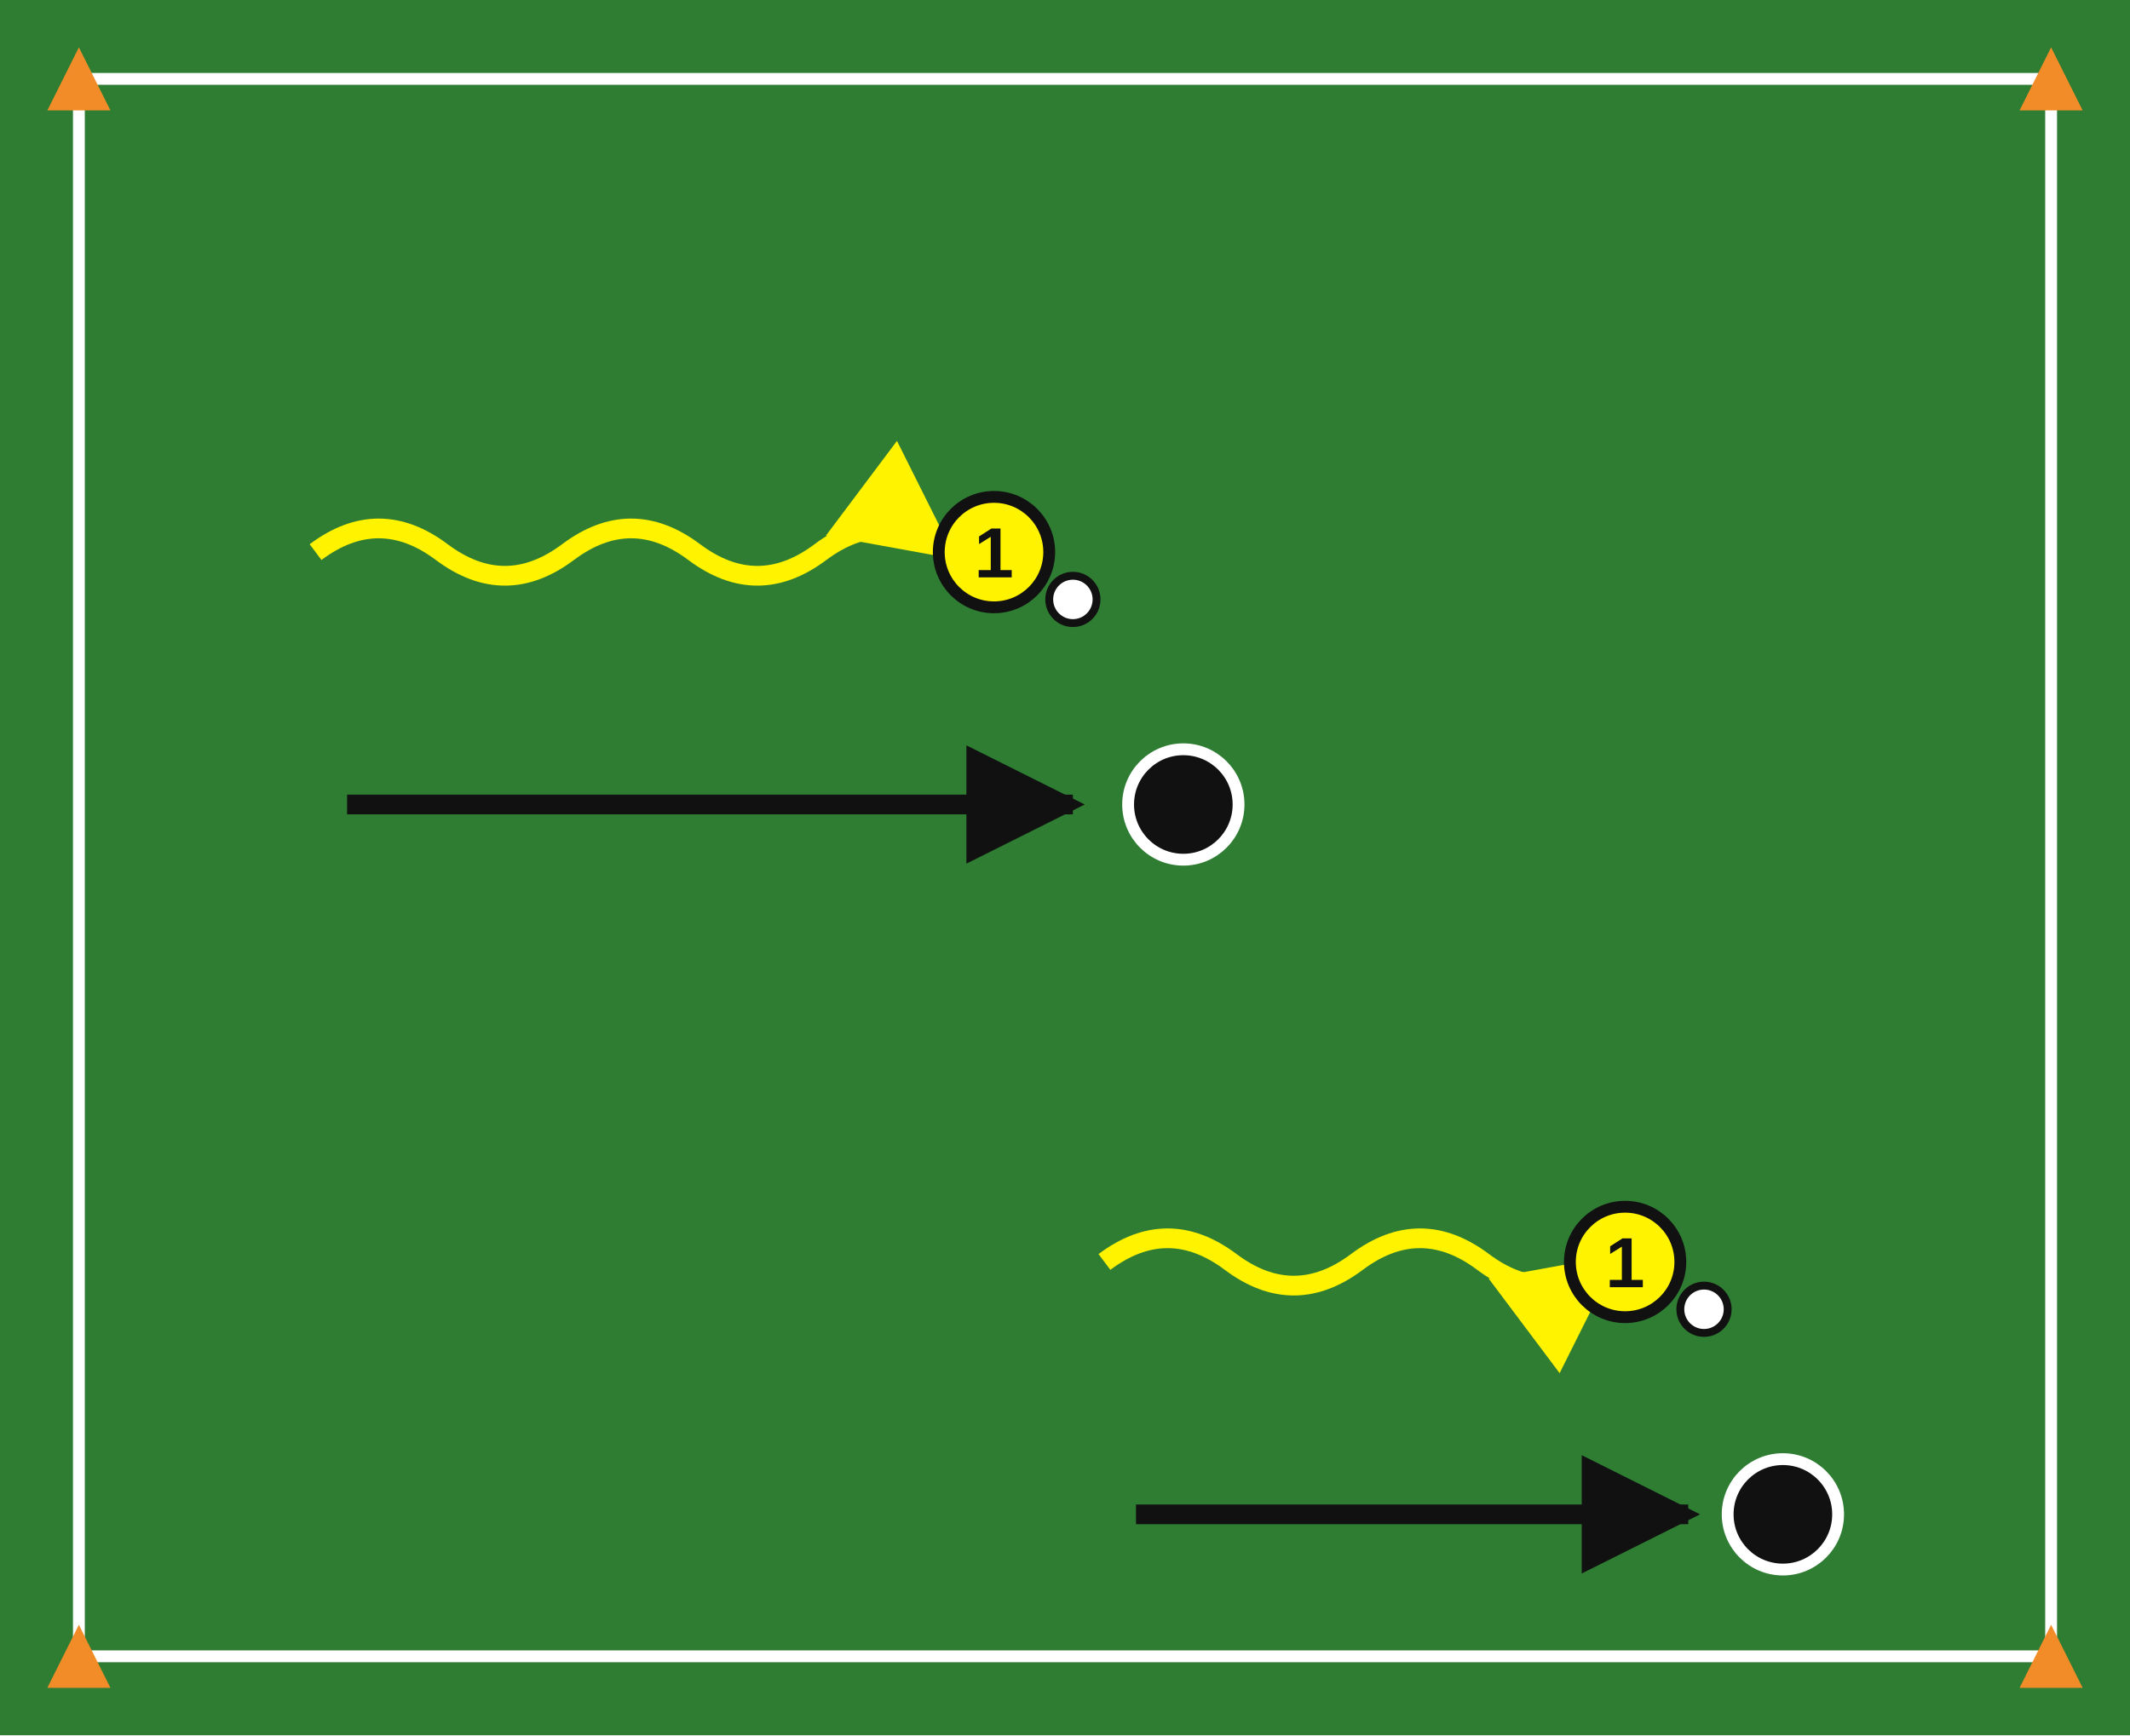
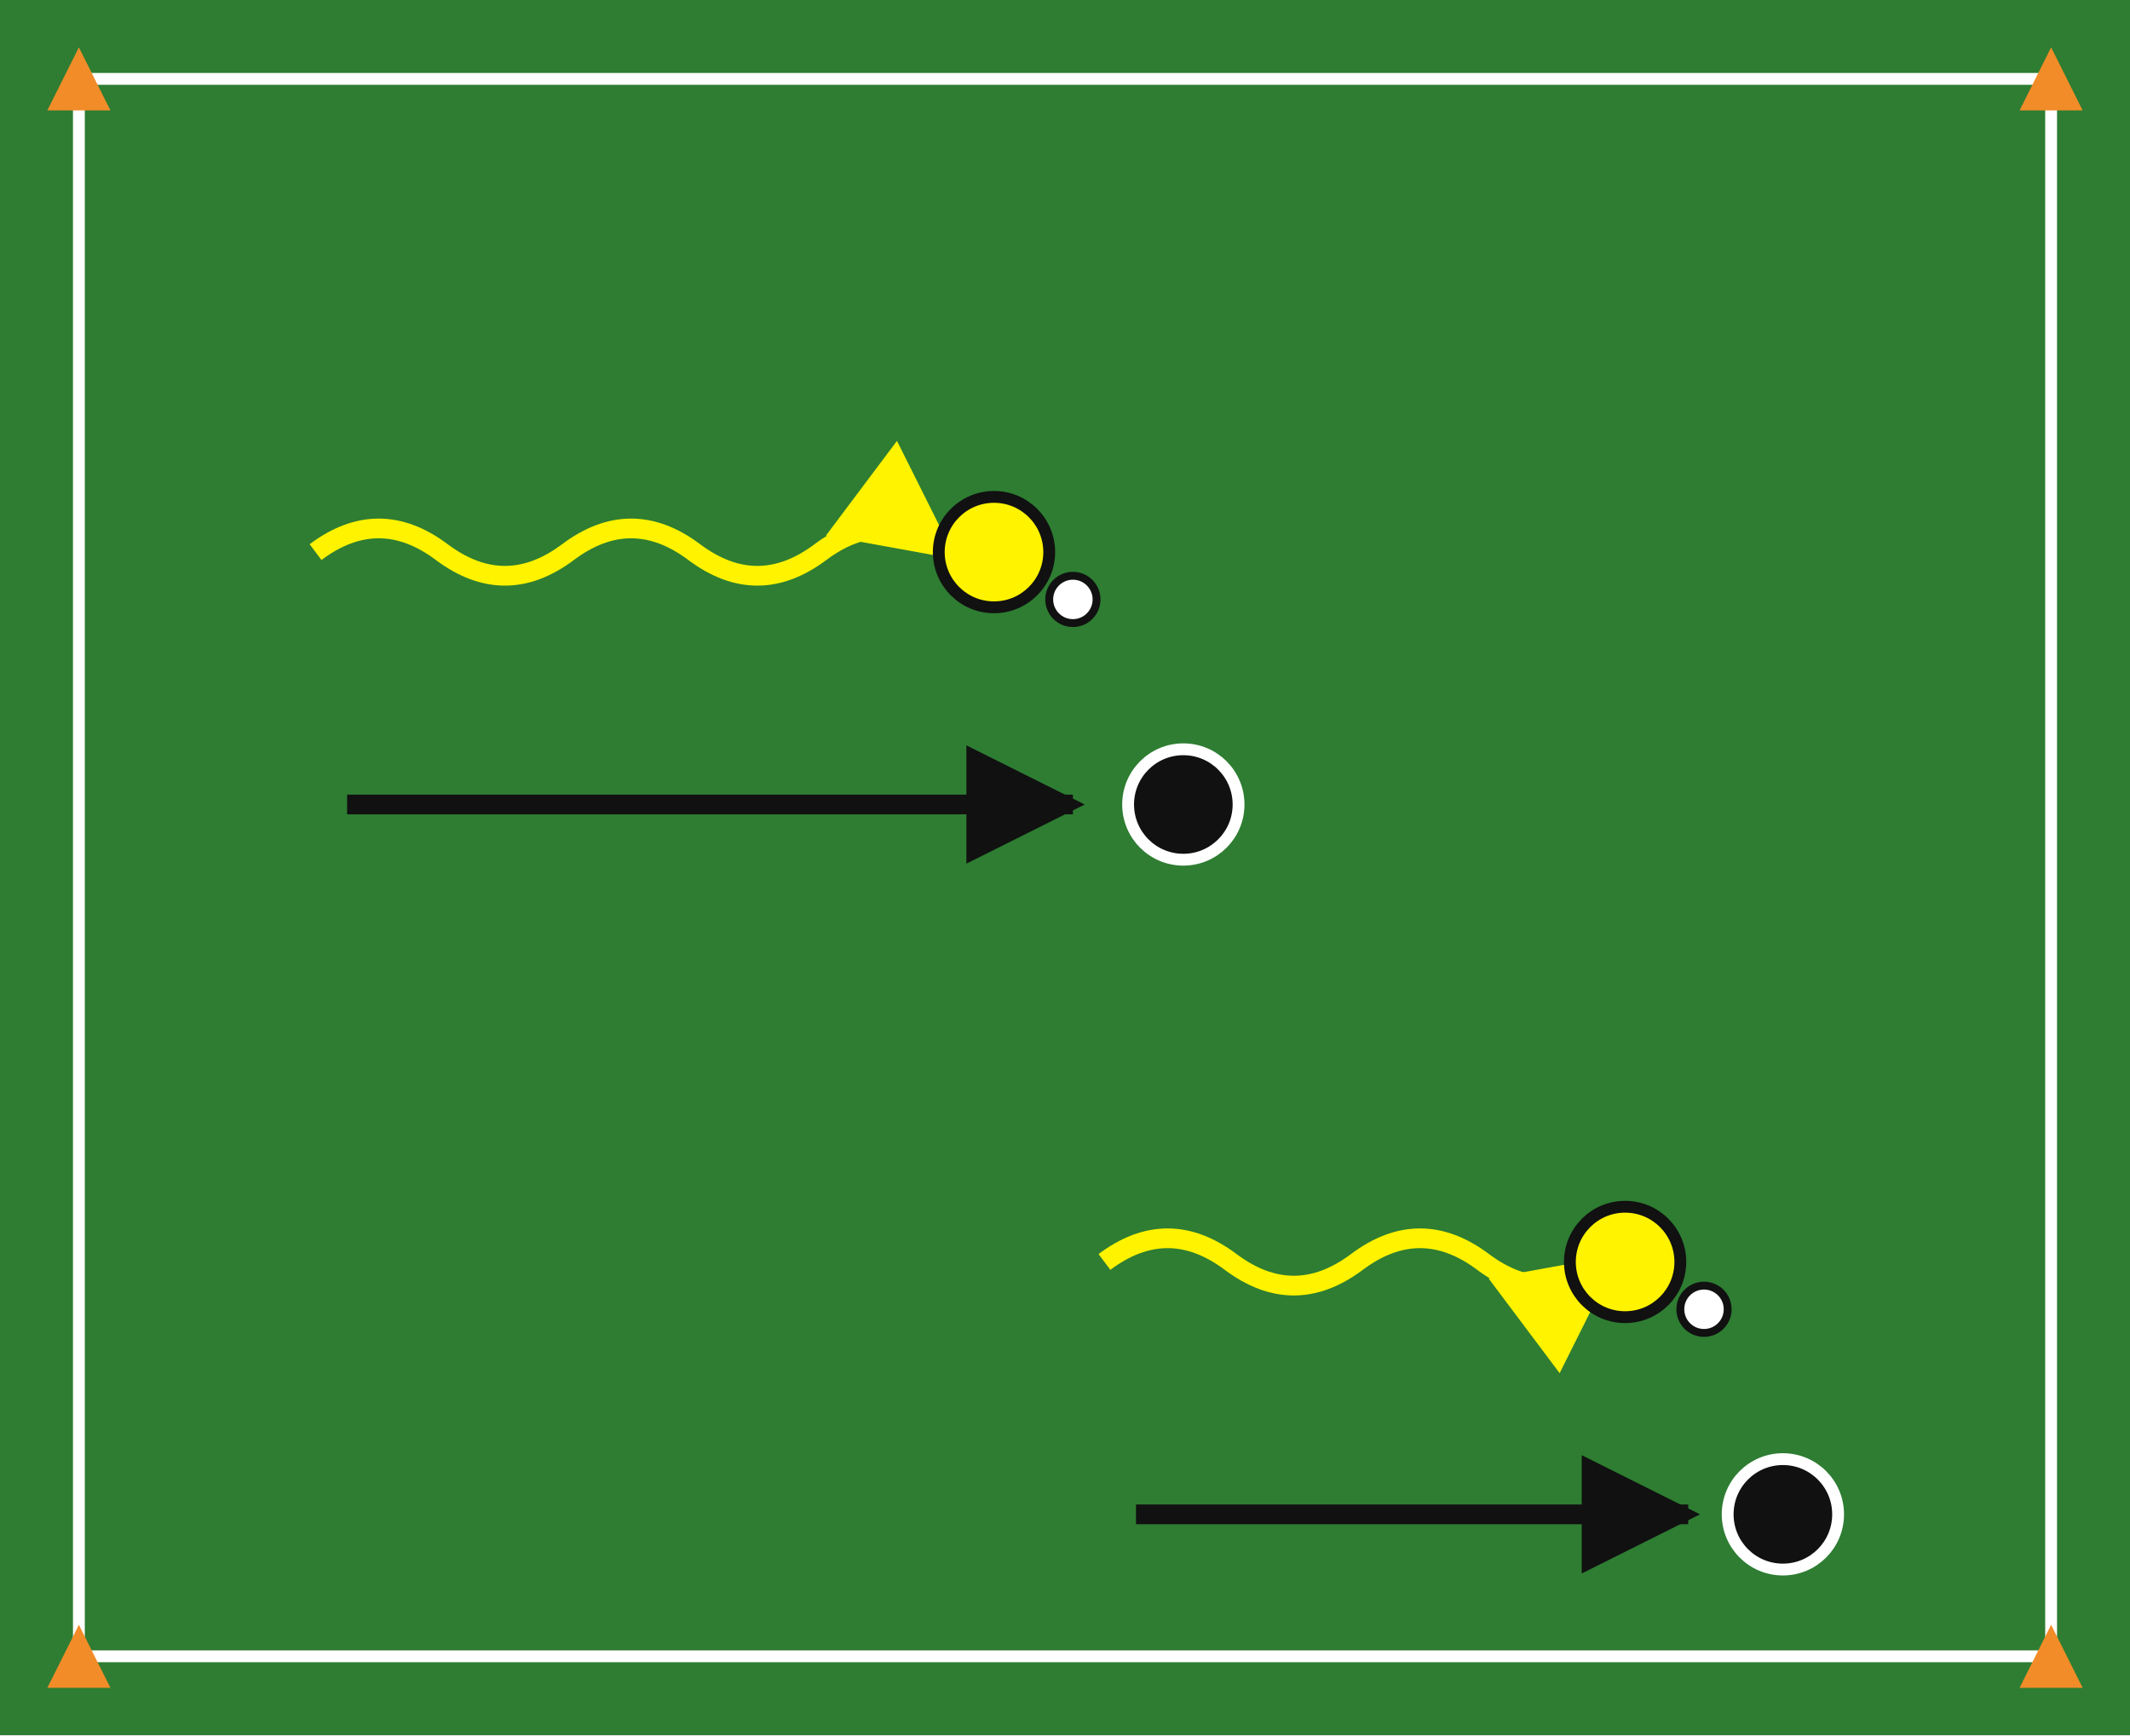
<svg xmlns="http://www.w3.org/2000/svg" viewBox="-10 -10 270 220" role="img">
  <defs>
    <marker id="pfeil-weiss" viewBox="0 0 10 10" refX="9" refY="5" markerWidth="6" markerHeight="6" orient="auto-start-reverse">
      <path d="M0,0 L10,5 L0,10 z" fill="#fff" />
    </marker>
    <marker id="pfeil-gelb" viewBox="0 0 10 10" refX="9" refY="5" markerWidth="6" markerHeight="6" orient="auto-start-reverse">
      <path d="M0,0 L10,5 L0,10 z" fill="#FFF300" />
    </marker>
    <marker id="pfeil-schwarz" viewBox="0 0 10 10" refX="9" refY="5" markerWidth="6" markerHeight="6" orient="auto-start-reverse">
      <path d="M0,0 L10,5 L0,10 z" fill="#111" />
    </marker>
  </defs>
  <rect x="-10" y="-10" width="270" height="220" fill="#2E7D32" />
  <rect x="0" y="0" width="250" height="200" fill="none" stroke="#fff" stroke-width="1.5" />
  <g fill="#F28C28">
    <polygon points="0,-4 4,4 -4,4" />
    <polygon points="250,-4 254,4 246,4" />
    <polygon points="0,196 4,204 -4,204" />
    <polygon points="250,196 254,204 246,204" />
  </g>
  <path d="M30,60 q 8,-6 16,0 t 16,0 t 16,0 t 16,0 t 16,0" fill="none" stroke="#FFF300" stroke-width="2.5" marker-end="url(#pfeil-gelb)" />
  <path d="M34,92 L126,92" fill="none" stroke="#111" stroke-width="2.5" marker-end="url(#pfeil-schwarz)" />
  <path d="M130,150 q 8,-6 16,0 t 16,0 t 16,0 t 16,0" fill="none" stroke="#FFF300" stroke-width="2.5" marker-end="url(#pfeil-gelb)" />
  <path d="M134,182 L204,182" fill="none" stroke="#111" stroke-width="2.5" marker-end="url(#pfeil-schwarz)" />
  <g fill="#FFF300" stroke="#111" stroke-width="1.5">
    <circle cx="116" cy="60" r="7" />
    <circle cx="196" cy="150" r="7" />
  </g>
-   <g font-family="Arial, sans-serif" font-size="9" font-weight="700" fill="#111" text-anchor="middle">
-     <text x="116" y="63.2">1</text>
-     <text x="196" y="153.2">1</text>
-   </g>
  <g fill="#111" stroke="#fff" stroke-width="1.5">
    <circle cx="140" cy="92" r="7" />
    <circle cx="216" cy="182" r="7" />
  </g>
  <circle cx="126" cy="66" r="3" fill="#fff" stroke="#111" stroke-width="1" />
  <circle cx="206" cy="156" r="3" fill="#fff" stroke="#111" stroke-width="1" />
</svg>
